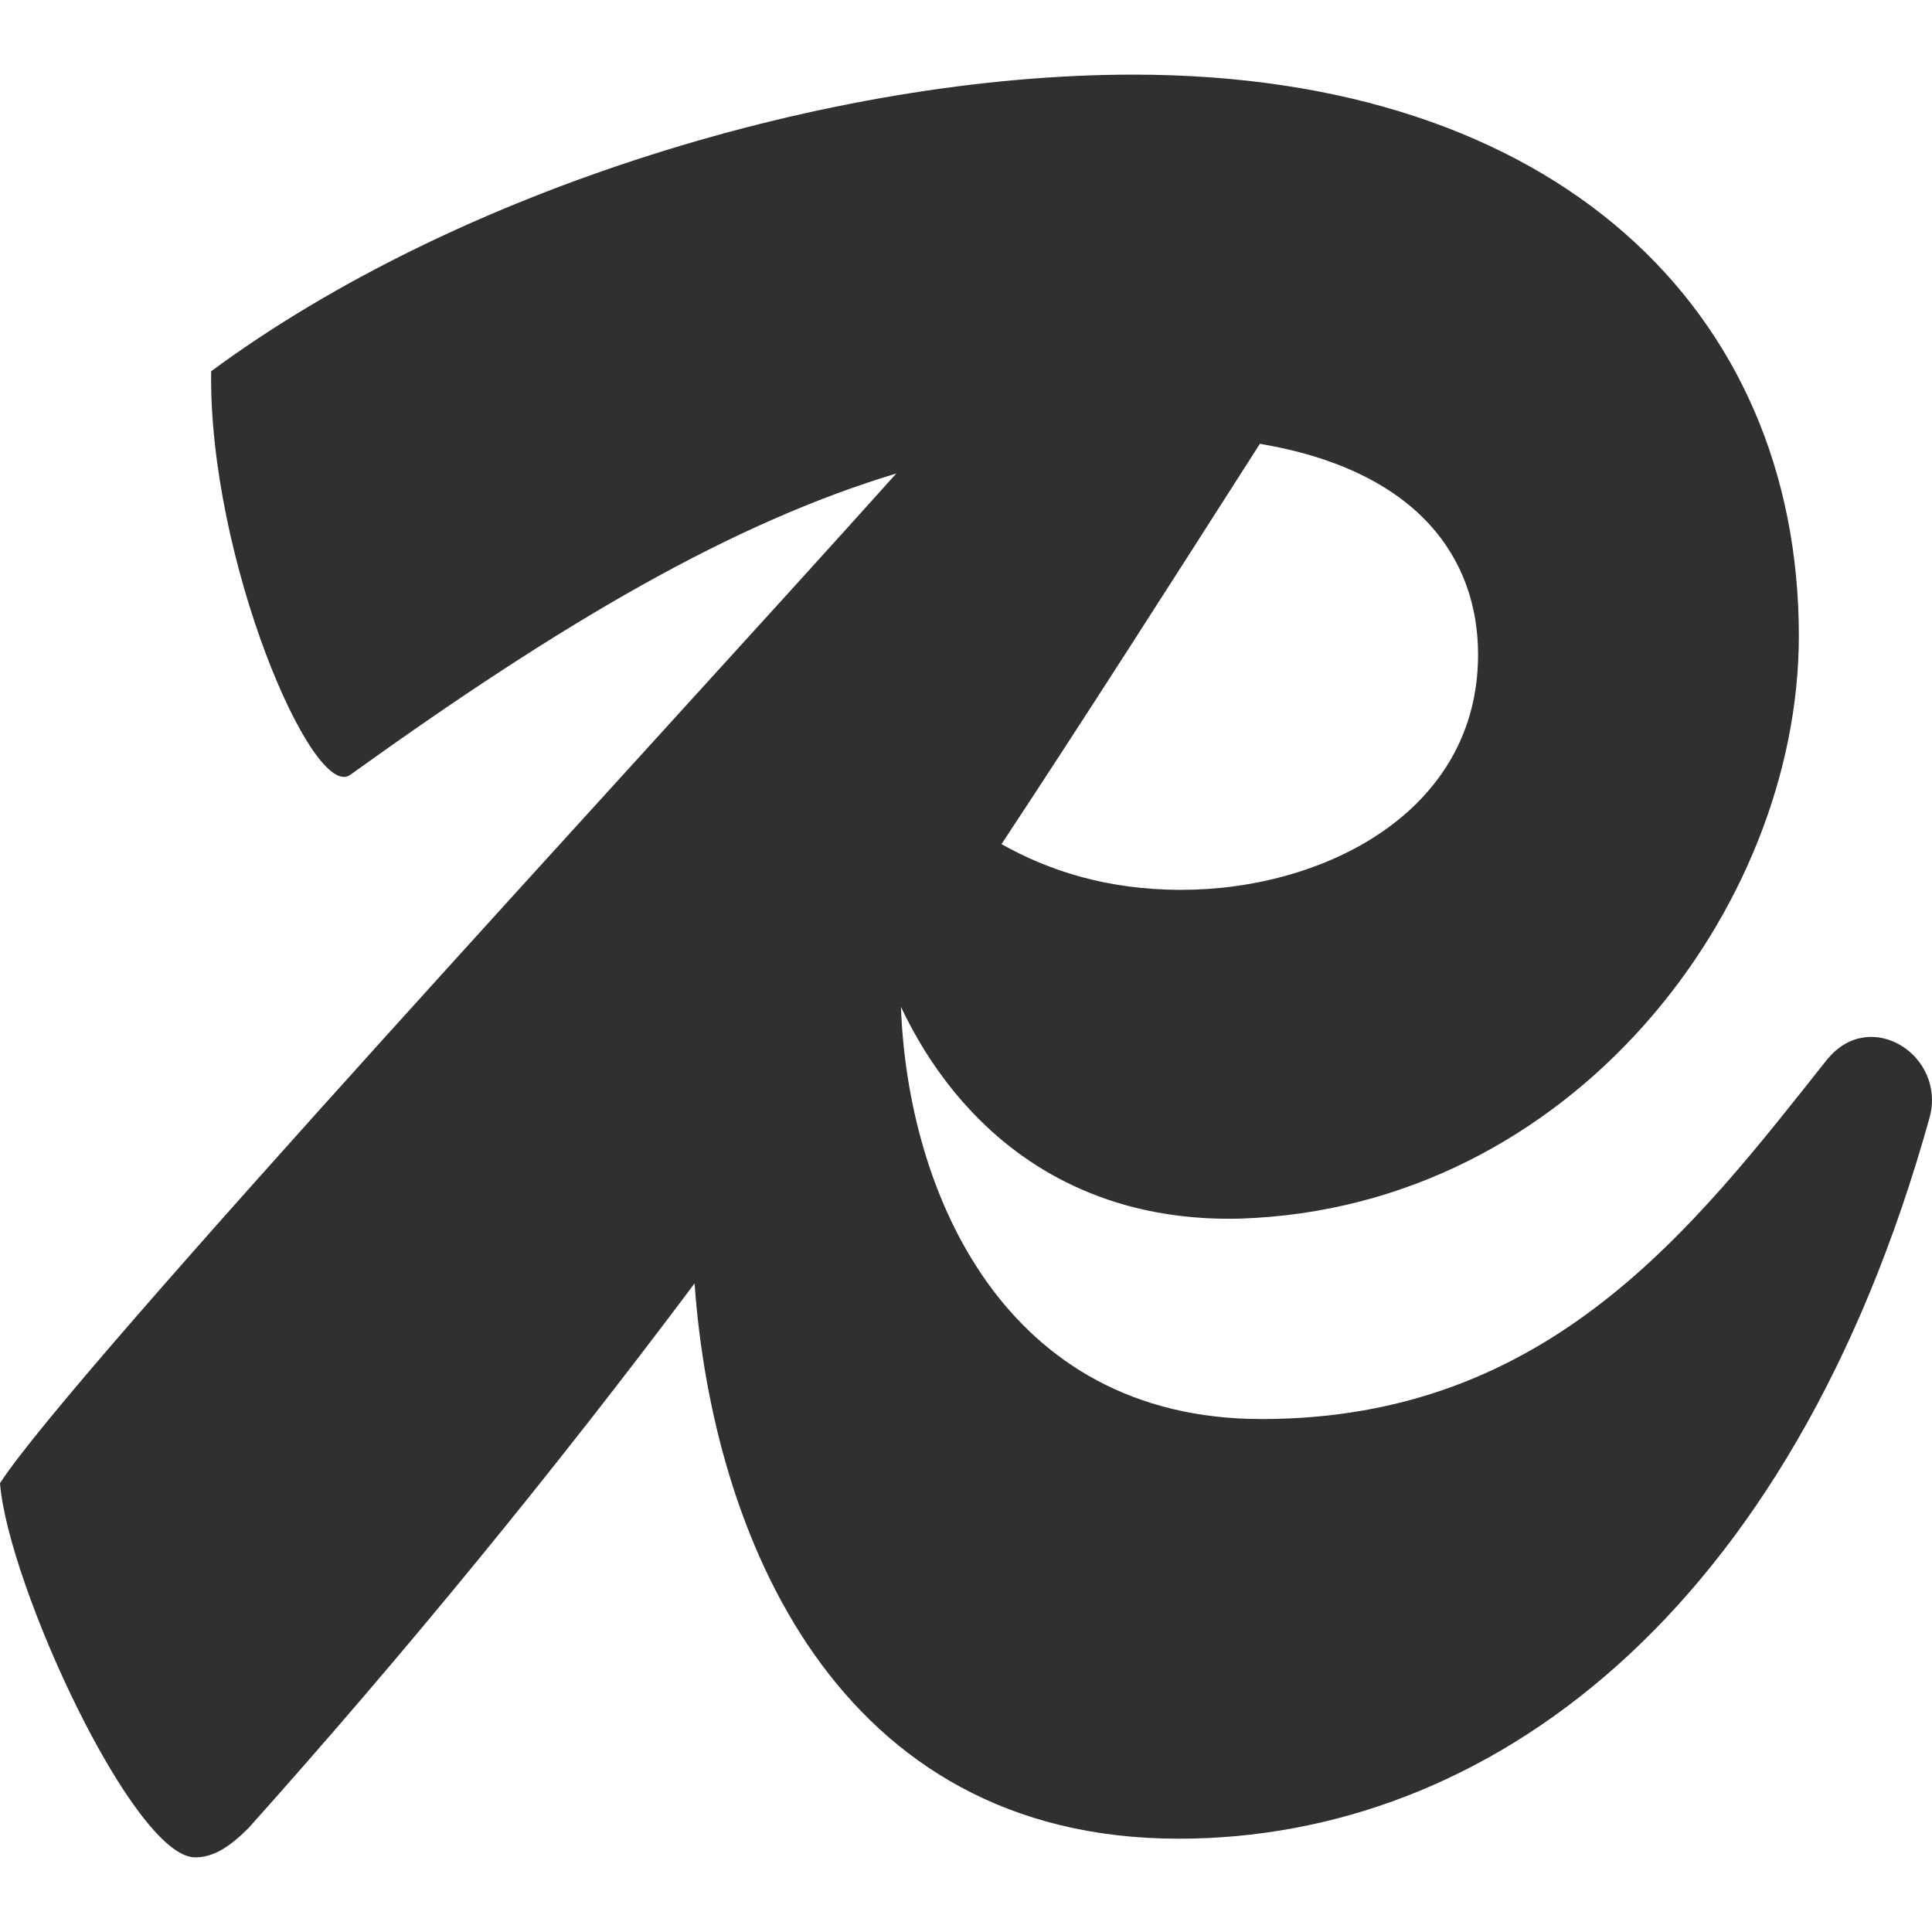
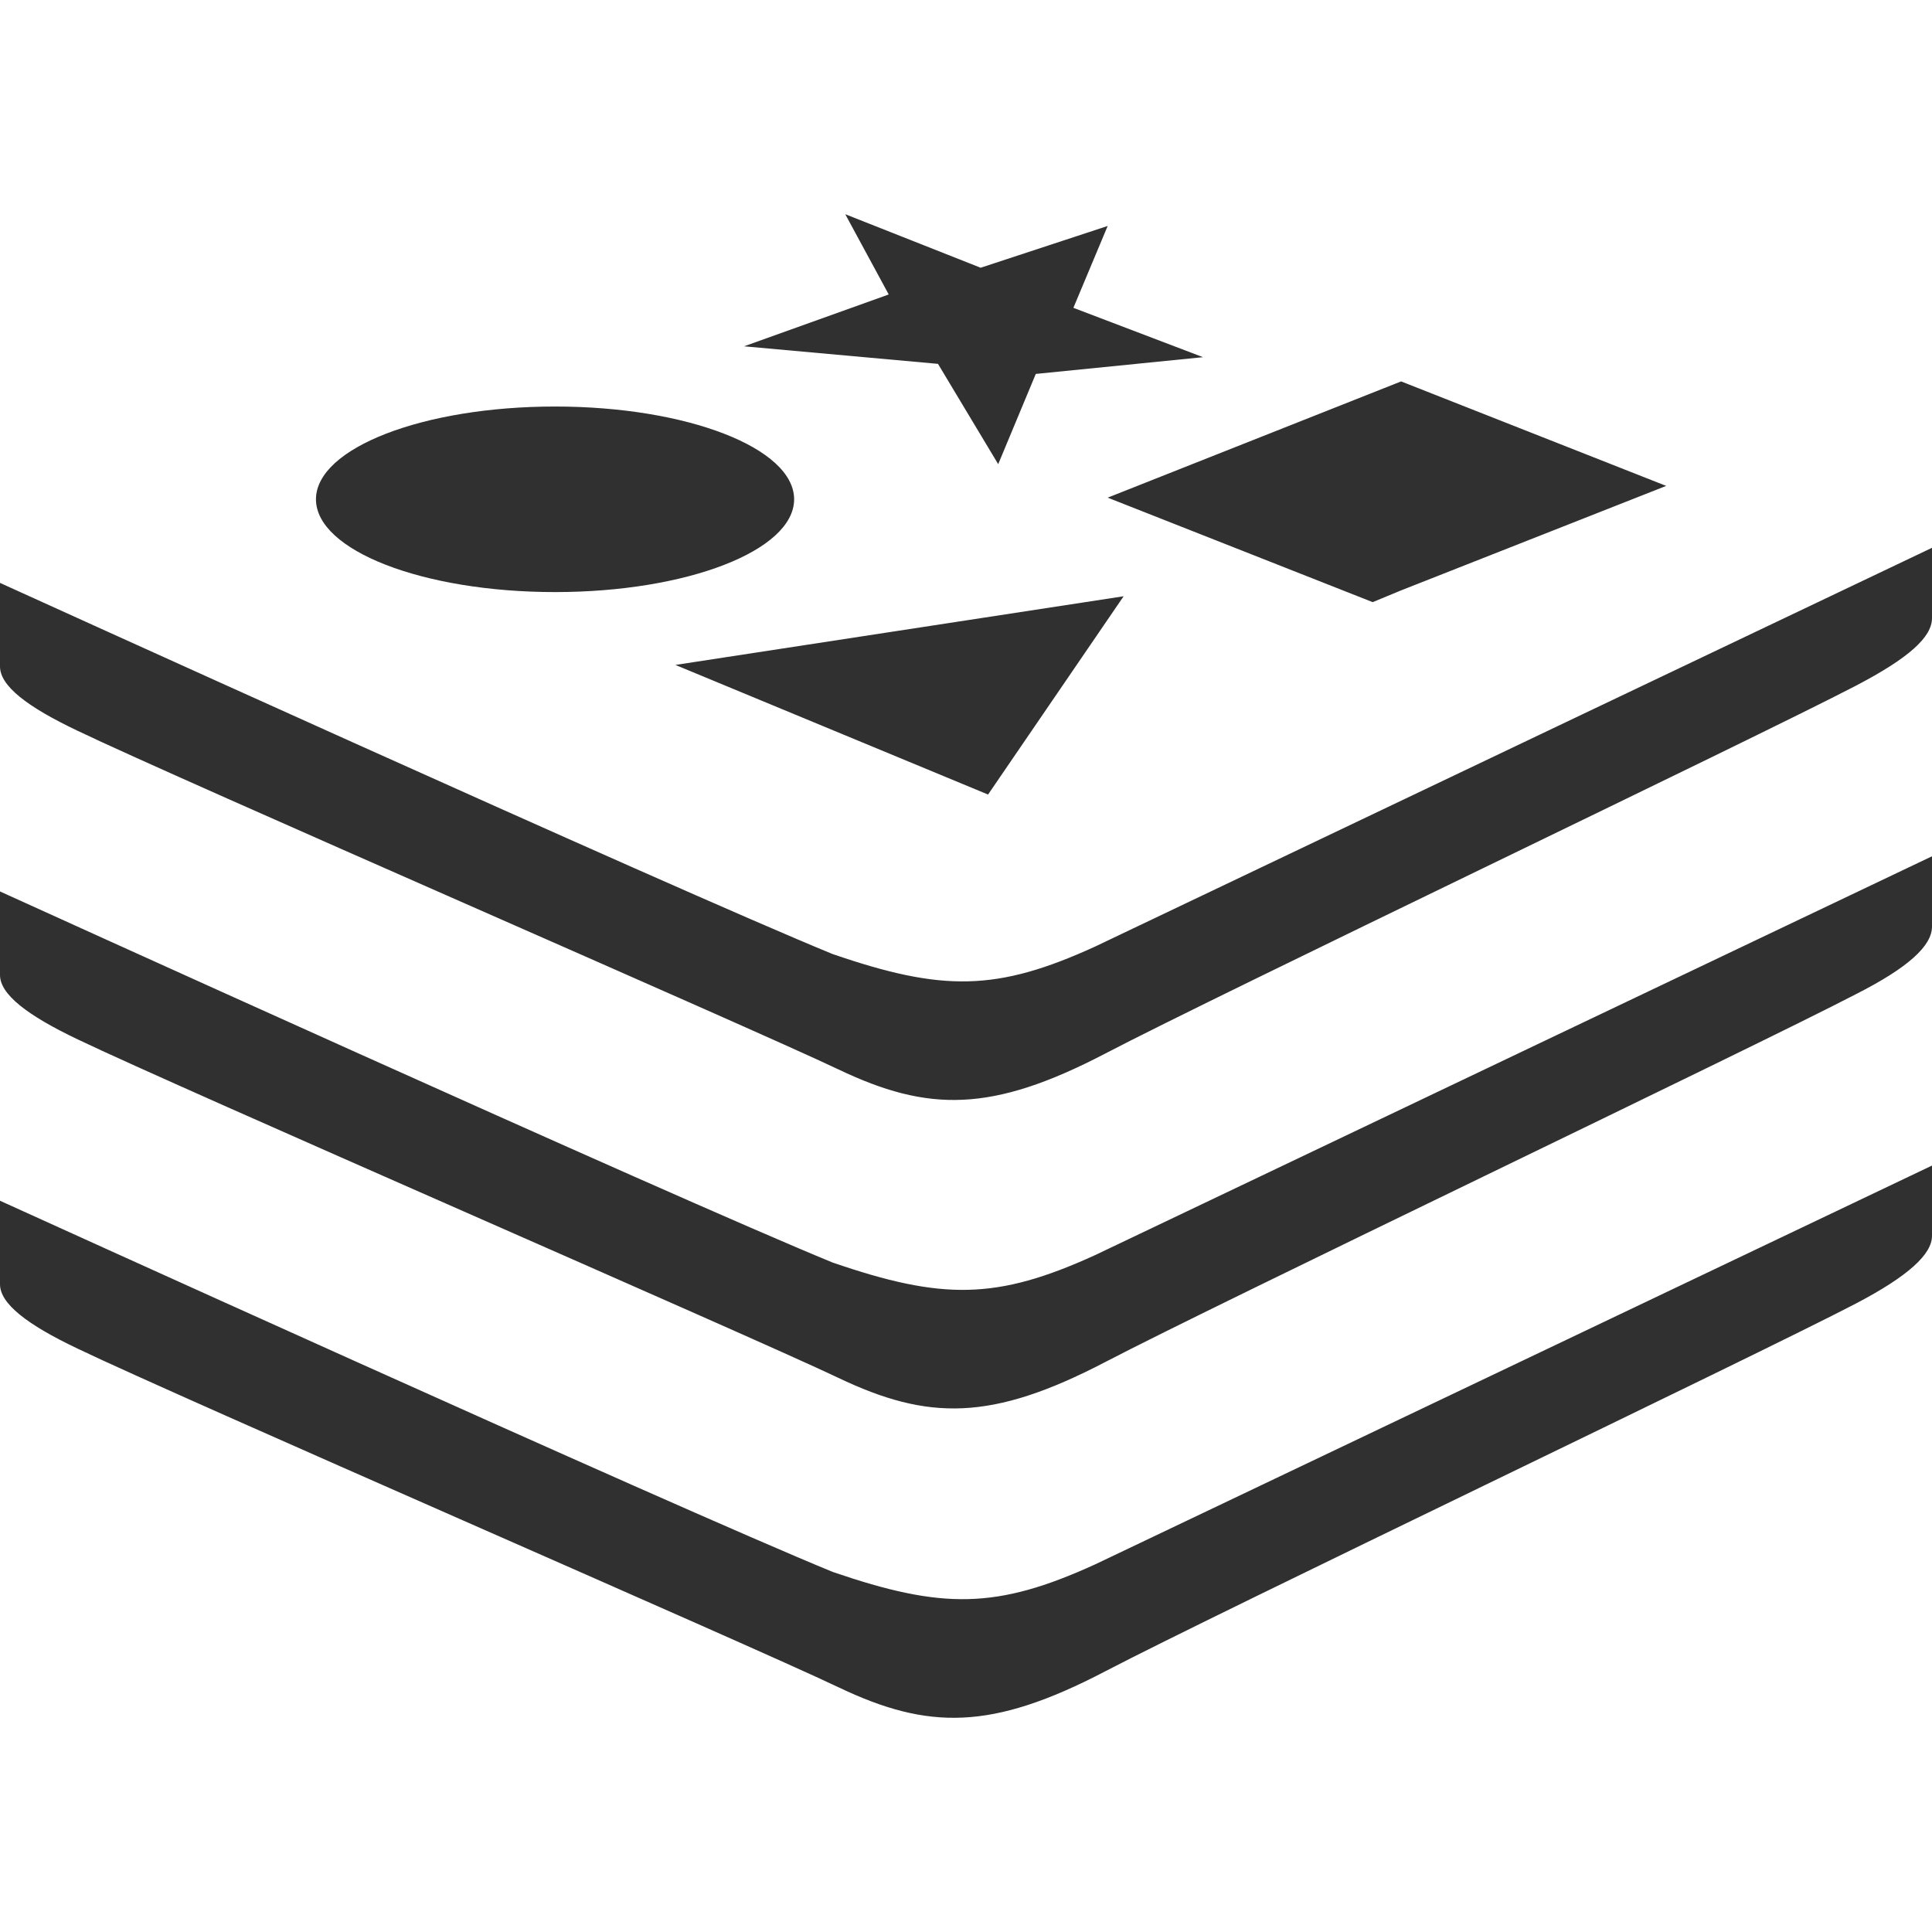
<svg xmlns="http://www.w3.org/2000/svg" fill="#303030" role="img" viewBox="0 0 24 24">
-   <path d="M22.71 13.145c-1.66 2.092-3.452 4.483-7.038 4.483-3.203 0-4.397-2.825-4.48-5.12.701 1.484 2.073 2.685 4.214 2.63 4.117-.133 6.94-3.852 6.94-7.239 0-4.05-3.022-6.972-8.268-6.972-3.752 0-8.4 1.428-11.455 3.685C2.59 6.937 3.885 9.958 4.35 9.626c2.648-1.904 4.748-3.13 6.784-3.744C8.12 9.244.886 17.05 0 18.425c.1 1.261 1.66 4.648 2.424 4.648.232 0 .431-.133.664-.365a100.49 100.49 0 0 0 5.54-6.765c.222 3.104 1.748 6.898 6.014 6.898 3.819 0 7.604-2.756 9.33-8.965.2-.764-.73-1.361-1.261-.73zm-4.349-5.013c0 1.959-1.926 2.922-3.685 2.922-.941 0-1.664-.247-2.235-.568 1.051-1.592 2.092-3.225 3.21-4.973 1.972.334 2.71 1.43 2.71 2.619z" />
+   <path d="M10.5 2.661l.54.997-1.797.644 2.409.218.748 1.246.467-1.121 2.077-.208-1.61-.613.426-1.017-1.578.519zm6.905 2.077L13.76 6.182l3.292 1.298.353-.146 3.293-1.298zm-10.51.312a2.97 1.153 0 0 0-2.97 1.152 2.97 1.153 0 0 0 2.97 1.153 2.97 1.153 0 0 0 2.97-1.153 2.97 1.153 0 0 0-2.97-1.152zM24 6.805s-8.983 4.278-10.395 4.953c-1.226.561-1.901.561-3.261.094C8.318 11.022 0 7.241 0 7.241v1.038c0 .24.332.499.966.8 1.277.613 8.34 3.677 9.45 4.206 1.112.53 1.9.54 3.313-.197 1.412-.738 8.049-3.905 9.326-4.57.654-.342.945-.602.945-.84zm-10.042.602L8.39 8.26l3.884 1.61zM24 10.637s-8.983 4.279-10.395 4.954c-1.226.56-1.901.56-3.261.093C8.318 14.854 0 11.074 0 11.074v1.038c0 .238.332.498.966.8 1.277.612 8.34 3.676 9.45 4.205 1.112.53 1.9.54 3.313-.197 1.412-.737 8.049-3.905 9.326-4.57.654-.332.945-.602.945-.84zm0 3.842l-10.395 4.954c-1.226.56-1.901.56-3.261.094C8.318 18.696 0 14.916 0 14.916v1.038c0 .239.332.499.966.8 1.277.613 8.34 3.676 9.45 4.206 1.112.53 1.9.54 3.313-.198 1.412-.737 8.049-3.904 9.326-4.569.654-.343.945-.613.945-.841z" />
</svg>
